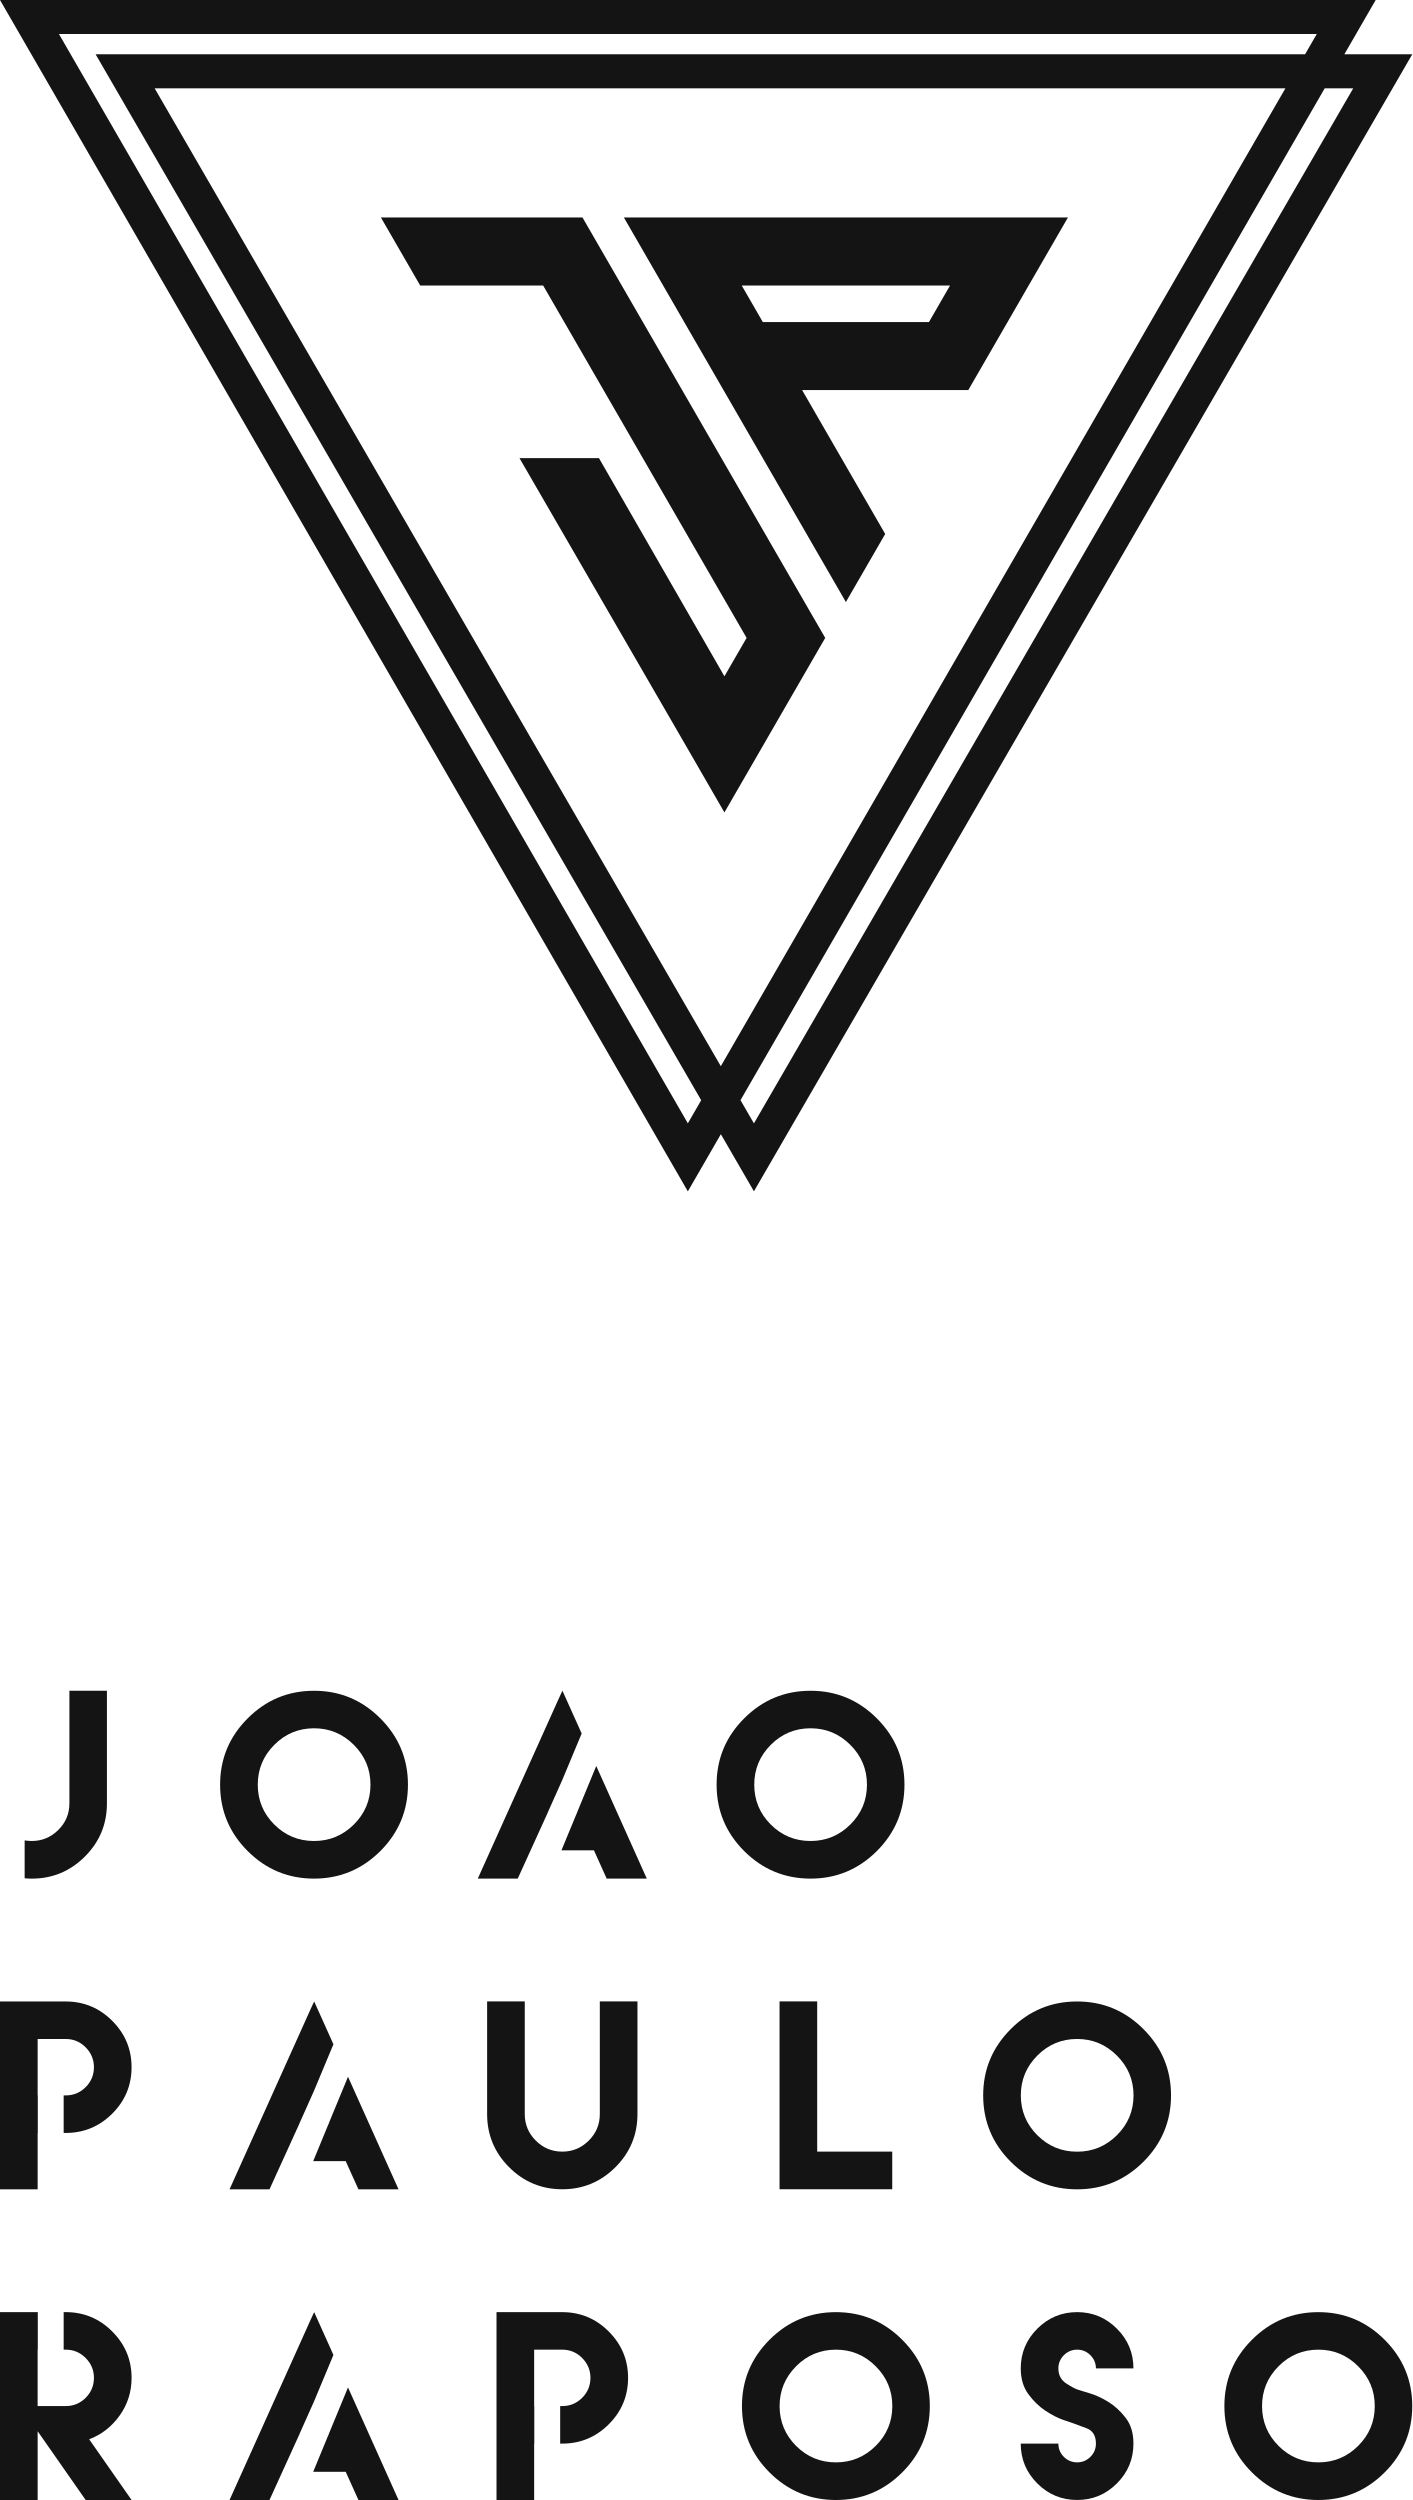
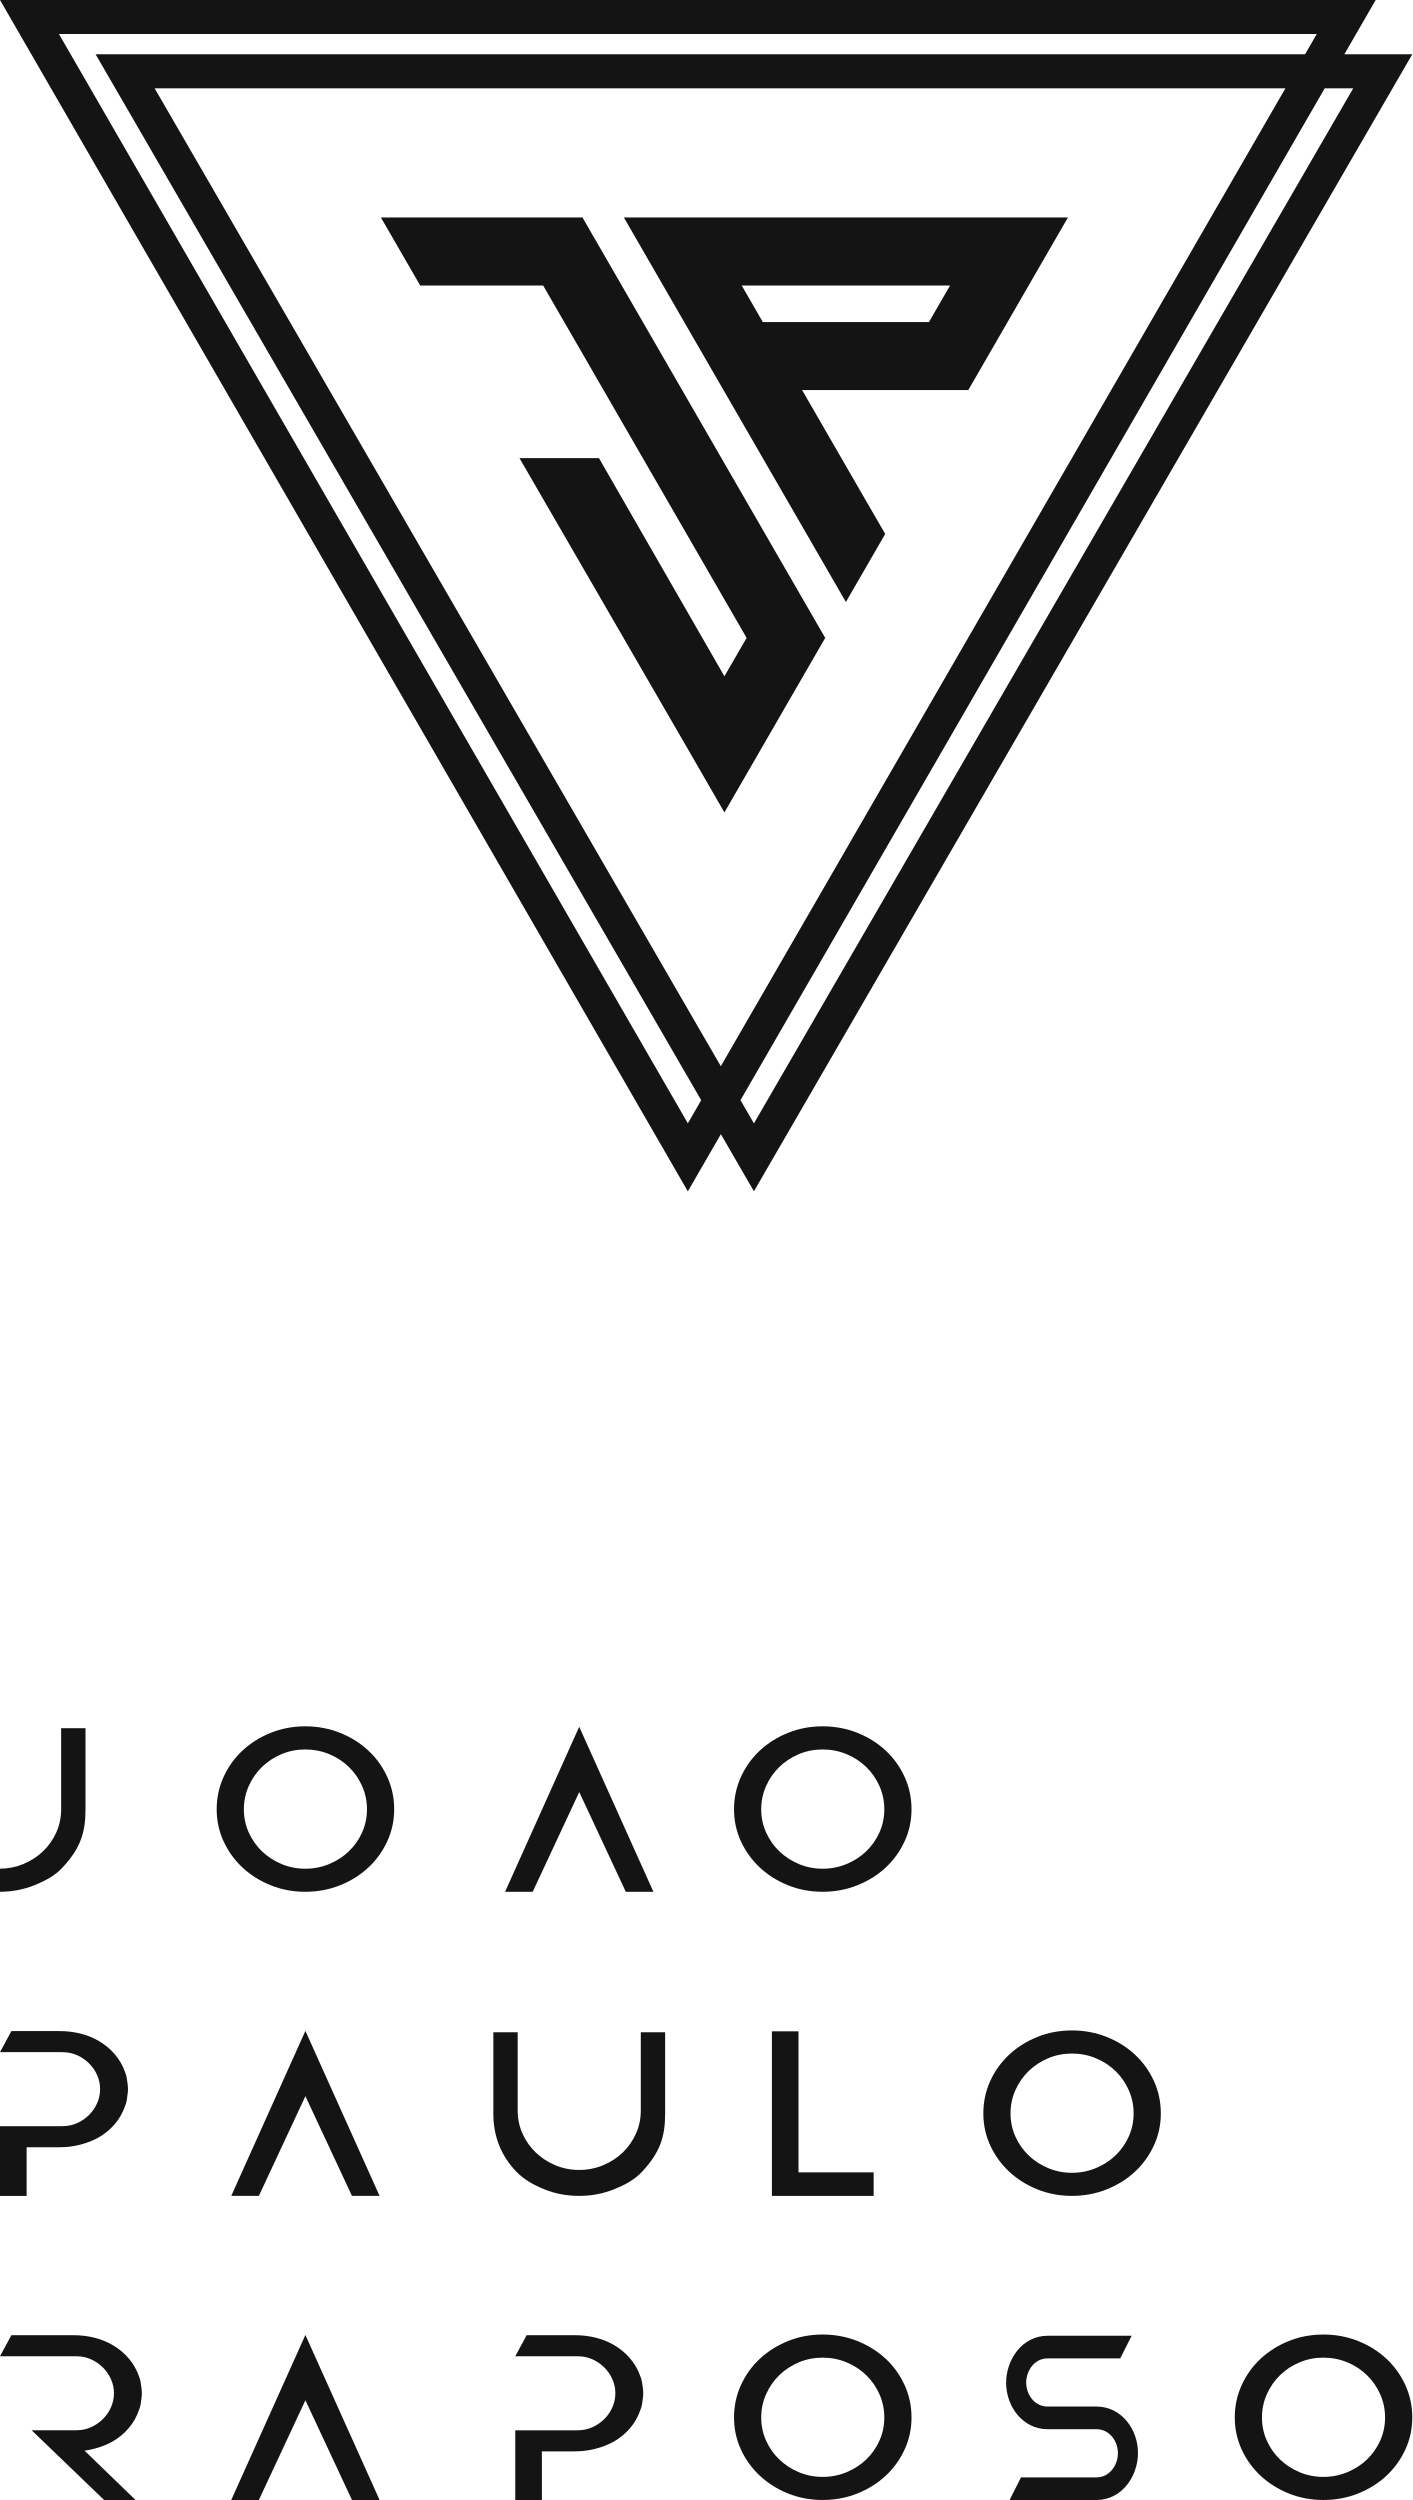
<svg xmlns="http://www.w3.org/2000/svg" id="Camada_2" viewBox="0 0 875.59 1549.98">
  <defs>
    <style>
-       .cls-1 {
+       .cls-1, .cls-2 {
        fill: #141414;
+       }
+ 
+       .cls-2 {
+         fill-rule: evenodd;
      }
    </style>
  </defs>
-   <g id="Camada_1-2" data-name="Camada_1">
-     <g>
-       <path class="cls-1" d="M875.59,33.66h-42.1L852.92,0H0l426.46,738.65,20.47-35.46,20.5,35.41L875.59,33.66ZM426.46,696.45L36.55,21.1h779.83l-7.25,12.56H59.28l375.45,648.47-8.27,14.33ZM796.94,54.76l-350.04,606.28L95.88,54.76h701.06ZM821.31,54.76h17.68l-371.56,641.73-8.33-14.38L821.31,54.76Z" />
-       <path class="cls-1" d="M424.19,199.65l24.38,42.2,51.51,89.21,24.36,42.2,24.38-42.2-24.38-42.2-27.13-47.01h103.02l24.36-42.2,13.05-22.62,24.38-42.2h-275.33l24.36,42.2,13.05,22.62ZM589,177.04l-13.05,22.62h-103.02l-13.05-22.62h129.12Z" />
-       <polygon class="cls-1" points="371.36 284.05 322.08 284.05 424.78 461.5 449.13 503.71 473.51 461.5 487.24 437.71 511.63 395.49 487.24 353.28 422.93 241.85 398.56 199.65 385.5 177.04 361.14 134.84 236.16 134.84 260.53 177.04 336.76 177.04 349.82 199.65 374.19 241.85 462.89 395.49 449.13 419.3 371.36 284.05" />
+   <g id="Camada_2-2" data-name="Camada_2">
+     <g id="Camada_1-2">
+       <g>
+         <path class="cls-1" d="M875.59,33.66h-42.1L852.92,0H0l426.46,738.65,20.47-35.46,20.5,35.41L875.59,33.66ZM426.46,696.45L36.55,21.1h779.83l-7.25,12.56H59.28l375.45,648.47-8.27,14.33h0ZM796.94,54.76l-350.04,606.28L95.88,54.76h701.06ZM821.31,54.76h17.68l-371.56,641.73-8.33-14.38L821.31,54.76Z" />
+         <path class="cls-1" d="M424.19,199.65l24.38,42.2,51.51,89.21,24.36,42.2,24.38-42.2-24.38-42.2-27.13-47.01h103.02l24.36-42.2,13.05-22.62,24.38-42.2h-275.33l24.36,42.2,13.05,22.62h-.01ZM589,177.04l-13.05,22.62h-103.02l-13.05-22.62h129.12Z" />
+         <polygon class="cls-1" points="371.36 284.05 322.08 284.05 424.78 461.5 449.13 503.71 473.51 461.5 487.24 437.71 511.63 395.49 487.24 353.28 422.93 241.85 398.56 199.65 385.5 177.04 361.14 134.84 236.16 134.84 260.53 177.04 336.76 177.04 349.82 199.65 374.19 241.85 462.89 395.49 449.13 419.3 371.36 284.05" />
+       </g>
    </g>
    <g>
      <g>
-         <path class="cls-1" d="M506.65,1240.85v93.13h46.53v23.34h-69.87v-116.47h23.34Z" />
-         <path class="cls-1" d="M708.91,1258.02c11.42,11.41,17.12,25.12,17.12,41.11s-5.71,29.76-17.12,41.15c-11.42,11.39-25.12,17.09-41.11,17.09s-29.76-5.7-41.15-17.09c-11.39-11.39-17.09-25.11-17.09-41.15s5.7-29.7,17.09-41.11c11.39-11.42,25.11-17.12,41.15-17.12s29.7,5.71,41.11,17.12ZM643.12,1274.45c-6.82,6.86-10.22,15.09-10.22,24.68s3.41,17.86,10.22,24.68c6.82,6.82,15.04,10.22,24.68,10.22s17.81-3.41,24.68-10.22c6.86-6.82,10.3-15.04,10.3-24.68s-3.43-17.81-10.3-24.68c-6.87-6.87-15.09-10.3-24.68-10.3s-17.86,3.43-24.68,10.3Z" />
-         <path class="cls-1" d="M395.22,1240.85v69.87c0,12.86-4.57,23.85-13.69,32.95-9.13,9.1-20.1,13.66-32.91,13.66s-23.85-4.55-32.95-13.66c-9.11-9.1-13.66-20.09-13.66-32.95v-69.87h23.34v69.87c0,6.41,2.28,11.89,6.83,16.44,4.55,4.55,10.03,6.83,16.44,6.83s11.83-2.28,16.4-6.83c4.57-4.55,6.86-10.03,6.86-16.44v-69.87h23.34Z" />
-         <path class="cls-1" d="M69.58,1252.89c-8-8-17.61-11.99-28.83-11.99H0v116.47h23.34v-34.97h.09v-23.27h-.09v-34.97h17.41c4.82,0,8.94,1.72,12.36,5.17,3.42,3.45,5.13,7.55,5.13,12.32s-1.71,8.94-5.13,12.36c-3.42,3.42-7.54,5.13-12.36,5.13h-1.28v23.27h1.28c11.22,0,20.83-3.99,28.83-11.96,7.99-7.97,11.99-17.57,11.99-28.79s-4-20.76-11.99-28.76Z" />
-         <g>
-           <polygon class="cls-1" points="194.7 1296.24 206.72 1267.44 197.23 1246.31 194.77 1240.89 192.24 1246.38 142.32 1357.37 147.23 1357.37 162.26 1357.37 163.27 1357.37 167.08 1357.37 185.64 1316.61 185.6 1316.61 194.7 1296.24" />
-           <polygon class="cls-1" points="215.76 1287.57 203.82 1316.49 203.88 1316.61 203.78 1316.61 203.78 1316.61 203.81 1316.65 203.26 1317.87 194.18 1339.88 214.35 1339.88 214.72 1340.75 222.23 1357.37 226.2 1357.37 227.14 1357.37 242.17 1357.37 247.09 1357.37 215.76 1287.57" />
-         </g>
+         <path class="cls-1" d="M510.03,1447.39c7.63,0,14.8,1.35,21.53,4.03,6.73,2.69,12.57,6.35,17.54,10.98,4.97,4.63,8.88,10.08,11.74,16.33,2.86,6.25,4.29,12.95,4.29,20.09s-1.43,13.67-4.29,19.88c-2.86,6.21-6.77,11.63-11.74,16.26-4.97,4.63-10.81,8.29-17.54,10.98-6.73,2.69-13.9,4.03-21.53,4.03s-14.78-1.34-21.45-4.03c-6.67-2.69-12.49-6.35-17.46-10.98-4.97-4.63-8.88-10.06-11.74-16.26-2.86-6.21-4.29-12.84-4.29-19.88s1.43-13.83,4.29-20.09c2.86-6.26,6.78-11.7,11.74-16.33,4.97-4.63,10.79-8.29,17.46-10.98,6.68-2.69,13.83-4.03,21.45-4.03ZM510.03,1535.66c5.22,0,10.16-.97,14.83-2.91,4.67-1.94,8.73-4.57,12.19-7.89,3.46-3.32,6.2-7.23,8.21-11.7,2.01-4.48,3.01-9.26,3.01-14.33s-1-9.88-3.01-14.4c-2.01-4.53-4.74-8.47-8.21-11.84-3.46-3.37-7.53-6.02-12.19-7.96-4.67-1.94-9.61-2.91-14.83-2.91s-10.14.97-14.75,2.91c-4.62,1.94-8.66,4.59-12.12,7.96-3.46,3.37-6.2,7.32-8.2,11.84-2.01,4.52-3.01,9.32-3.01,14.4s1,9.86,3.01,14.33c2.01,4.48,4.74,8.38,8.2,11.7,3.46,3.32,7.5,5.96,12.12,7.89,4.62,1.94,9.54,2.91,14.75,2.91Z" />
+         <path class="cls-1" d="M820.49,1447.39c7.63,0,14.8,1.35,21.53,4.03,6.73,2.69,12.57,6.35,17.54,10.98,4.97,4.63,8.88,10.08,11.74,16.33,2.86,6.25,4.29,12.95,4.29,20.09s-1.43,13.67-4.29,19.88c-2.86,6.21-6.77,11.63-11.74,16.26-4.97,4.63-10.81,8.29-17.54,10.98-6.73,2.69-13.9,4.03-21.53,4.03s-14.78-1.34-21.45-4.03c-6.67-2.69-12.49-6.35-17.46-10.98-4.97-4.63-8.88-10.06-11.74-16.26-2.86-6.21-4.29-12.84-4.29-19.88s1.43-13.83,4.29-20.09c2.86-6.26,6.78-11.7,11.74-16.33,4.97-4.63,10.79-8.29,17.46-10.98,6.68-2.69,13.83-4.03,21.45-4.03ZM820.49,1535.66c5.22,0,10.16-.97,14.83-2.91,4.67-1.94,8.73-4.57,12.19-7.89,3.46-3.32,6.2-7.23,8.21-11.7,2.01-4.48,3.01-9.26,3.01-14.33s-1-9.88-3.01-14.4c-2.01-4.53-4.74-8.47-8.21-11.84-3.46-3.37-7.53-6.02-12.19-7.96-4.67-1.94-9.61-2.91-14.83-2.91s-10.14.97-14.75,2.91c-4.62,1.94-8.66,4.59-12.12,7.96-3.46,3.37-6.2,7.32-8.2,11.84-2.01,4.52-3.01,9.32-3.01,14.4s1,9.86,3.01,14.33c2.01,4.48,4.74,8.38,8.2,11.7,3.46,3.32,7.5,5.96,12.12,7.89,4.62,1.94,9.54,2.91,14.75,2.91Z" />
+         <path class="cls-1" d="M84.02,1549.98h-19.48l-44.92-43.23h27.59c3.39,0,6.5-.65,9.33-1.95,2.83-1.3,5.3-3.01,7.4-5.15,2.11-2.13,3.76-4.56,4.94-7.3,1.18-2.73,1.77-5.58,1.77-8.55s-.59-5.82-1.77-8.55c-1.18-2.73-2.83-5.17-4.94-7.3-2.11-2.13-4.58-3.85-7.4-5.14-2.83-1.3-5.94-1.95-9.33-1.95H0l7.07-13.07h38.14c9.26,0,17.38,1.99,24.38,5.98,4.01,2.32,7.43,5.14,10.26,8.48,2.83,3.34,4.96,7.09,6.4,11.26.41,1.02.67,1.9.77,2.64,0,.28.05.46.15.56.1.56.18,1.11.23,1.67.05.56.13,1.07.23,1.53.1.83.18,1.39.23,1.95.05.56.08,1.16.08,1.81,0,.93-.02,1.53-.08,2.09-.05.56-.13,1.11-.23,1.67l-.46,3.48c-.1.09-.15.28-.15.56-.1.46-.21.88-.31,1.25-.1.37-.26.79-.46,1.25-1.44,4.26-3.57,8.06-6.4,11.4-2.83,3.34-6.25,6.16-10.26,8.48-3.39,1.85-7.15,3.31-11.26,4.38-1.92.5-3.89.88-5.92,1.14l31.63,30.62Z" />
+         <path class="cls-1" d="M358.07,1506.75c3.39,0,6.5-.65,9.33-1.95,2.83-1.3,5.3-3.01,7.41-5.15,2.11-2.13,3.75-4.56,4.94-7.3,1.18-2.73,1.77-5.58,1.77-8.55s-.59-5.82-1.77-8.55c-1.18-2.73-2.83-5.17-4.94-7.3-2.11-2.13-4.58-3.85-7.41-5.14-2.83-1.3-5.94-1.95-9.33-1.95h-38.61l7.07-13.07h29.54c9.26,0,17.38,1.99,24.37,5.98,4.01,2.32,7.43,5.14,10.26,8.48,2.83,3.34,4.96,7.09,6.4,11.26.41,1.02.67,1.9.77,2.64,0,.28.05.46.16.56.1.56.18,1.11.23,1.67.05.56.13,1.07.23,1.53.1.83.18,1.39.23,1.95.05.56.08,1.16.08,1.81,0,.93-.02,1.53-.08,2.09-.05.56-.13,1.11-.23,1.67l-.46,3.48c-.1.09-.16.28-.16.56-.1.46-.21.88-.31,1.25-.1.37-.26.79-.46,1.25-1.44,4.26-3.57,8.06-6.4,11.4-2.83,3.34-6.25,6.16-10.26,8.48-3.39,1.85-7.15,3.31-11.26,4.38-4.11,1.07-8.48,1.6-13.11,1.6h-20.1v30.17h-16.51v-43.23h38.61Z" />
+         <path class="cls-1" d="M649.49,1506.08c-15.49,0-25.7-14.17-25.7-28.74s10.09-29.19,25.7-29.19h52.12l-7.07,14.03h-45.06c-8.05,0-13.25,7.55-13.25,15.05s5.31,14.82,13.25,14.82h30.36c15.49,0,25.7,14.17,25.7,28.74s-10.09,29.19-25.7,29.19h-53.89l7.07-14.03h46.83c8.05,0,13.25-7.55,13.25-15.05s-5.31-14.82-13.25-14.82h-30.36Z" />
+         <polygon class="cls-1" points="189.34 1447.66 235.34 1549.98 218.22 1549.98 189.35 1488.14 160.49 1549.98 143.37 1549.98 189.34 1447.66" />
      </g>
      <g>
-         <path class="cls-1" d="M559.36,1450.63c11.42,11.41,17.12,25.12,17.12,41.11s-5.71,29.76-17.12,41.15c-11.42,11.39-25.12,17.09-41.11,17.09s-29.76-5.7-41.15-17.09c-11.39-11.39-17.09-25.11-17.09-41.15s5.7-29.7,17.09-41.11c11.39-11.42,25.11-17.12,41.15-17.12s29.7,5.71,41.11,17.12ZM493.57,1467.07c-6.82,6.86-10.22,15.09-10.22,24.68s3.41,17.86,10.22,24.68c6.82,6.82,15.04,10.22,24.68,10.22s17.81-3.41,24.68-10.22c6.86-6.82,10.3-15.04,10.3-24.68s-3.43-17.81-10.3-24.68c-6.87-6.87-15.09-10.3-24.68-10.3s-17.86,3.43-24.68,10.3Z" />
-         <path class="cls-1" d="M858.46,1450.63c11.42,11.41,17.12,25.12,17.12,41.11s-5.71,29.76-17.12,41.15c-11.42,11.39-25.12,17.09-41.11,17.09s-29.76-5.7-41.15-17.09c-11.39-11.39-17.09-25.11-17.09-41.15s5.7-29.7,17.09-41.11c11.39-11.42,25.11-17.12,41.15-17.12s29.7,5.71,41.11,17.12ZM792.68,1467.07c-6.82,6.86-10.22,15.09-10.22,24.68s3.41,17.86,10.22,24.68c6.82,6.82,15.04,10.22,24.68,10.22s17.81-3.41,24.68-10.22c6.86-6.82,10.3-15.04,10.3-24.68s-3.43-17.81-10.3-24.68c-6.87-6.87-15.09-10.3-24.68-10.3s-17.86,3.43-24.68,10.3Z" />
-         <path class="cls-1" d="M659.27,1500.34c-3.49-1.2-7.2-3.11-11.13-5.71-3.93-2.6-7.45-6.03-10.58-10.3-3.13-4.26-4.7-9.57-4.7-15.93,0-9.58,3.42-17.8,10.26-24.64,6.84-6.84,15.08-10.26,24.71-10.26s17.8,3.42,24.64,10.26c6.84,6.84,10.26,15.05,10.26,24.64h-23.27c0-3.18-1.14-5.91-3.43-8.2-2.29-2.29-5.02-3.43-8.2-3.43s-5.97,1.14-8.24,3.43c-2.26,2.29-3.4,5.02-3.4,8.2,0,4.14,1.67,7.29,5.02,9.43,3.35,2.14,5.89,3.46,7.62,3.94.82.29,3.05.97,6.68,2.02,3.64,1.06,7.47,2.82,11.49,5.27,4.02,2.46,7.65,5.77,10.88,9.94,3.23,4.17,4.84,9.5,4.84,16,0,9.63-3.42,17.87-10.26,24.71-6.84,6.84-15.05,10.26-24.64,10.26s-17.87-3.42-24.71-10.26c-6.84-6.84-10.26-15.08-10.26-24.71h23.34c0,3.23,1.13,5.97,3.4,8.24,2.26,2.26,5.01,3.4,8.24,3.4s5.91-1.13,8.2-3.4c2.29-2.26,3.43-5.01,3.43-8.24,0-4.91-1.96-8.09-5.89-9.54-3.93-1.45-6.59-2.43-7.99-2.96-.72-.24-2.83-.96-6.32-2.17Z" />
-         <path class="cls-1" d="M377.41,1445.5c-8-8-17.61-11.99-28.83-11.99h-40.75v116.47h23.34v-34.97h.09v-23.27h-.09v-34.97h17.41c4.82,0,8.94,1.72,12.36,5.17,3.42,3.45,5.13,7.55,5.13,12.32s-1.71,8.94-5.13,12.36c-3.42,3.42-7.54,5.13-12.36,5.13h-1.28v23.27h1.28c11.22,0,20.83-3.99,28.83-11.96,7.99-7.97,11.99-17.57,11.99-28.79s-4-20.76-11.99-28.76Z" />
-         <path class="cls-1" d="M74.17,1497.63c4.94-6.91,7.41-14.7,7.41-23.38,0-11.17-4-20.76-12-28.76-7.99-8-17.61-11.99-28.83-11.99h-1.28v23.27h1.28c4.82,0,8.93,1.72,12.36,5.17,3.42,3.45,5.13,7.55,5.13,12.32s-1.71,8.94-5.13,12.36c-3.42,3.42-7.54,5.13-12.36,5.13h-17.42v-34.97h.1v-23.27H0v116.47h23.34v-42.63l29.77,42.63h28.47l-26.3-37.65c7.66-2.89,13.96-7.79,18.89-14.7Z" />
-         <g>
-           <polygon class="cls-1" points="194.7 1488.85 206.72 1460.06 197.23 1438.92 194.77 1433.51 192.24 1439 142.32 1549.98 147.23 1549.98 162.26 1549.98 163.27 1549.98 167.08 1549.98 185.64 1509.23 185.6 1509.23 194.7 1488.85" />
-           <polygon class="cls-1" points="215.76 1480.19 203.82 1509.11 203.88 1509.23 203.78 1509.23 203.78 1509.23 203.81 1509.26 203.26 1510.48 194.18 1532.49 214.35 1532.49 214.72 1533.36 222.23 1549.98 226.2 1549.98 227.14 1549.98 242.17 1549.98 247.09 1549.98 215.76 1480.19" />
-         </g>
+         <polygon class="cls-2" points="495.07 1259.4 495.07 1346.84 541.65 1346.84 541.65 1361.44 478.57 1361.44 478.57 1259.4 495.07 1259.4" />
+         <path class="cls-1" d="M664.6,1258.85c7.63,0,14.8,1.35,21.53,4.03,6.73,2.69,12.57,6.35,17.54,10.98,4.97,4.63,8.88,10.08,11.74,16.33,2.86,6.25,4.29,12.95,4.29,20.09s-1.43,13.67-4.29,19.88c-2.86,6.21-6.77,11.63-11.74,16.26-4.97,4.63-10.81,8.29-17.54,10.98-6.73,2.69-13.9,4.03-21.53,4.03s-14.78-1.34-21.45-4.03c-6.67-2.69-12.49-6.35-17.46-10.98-4.97-4.63-8.88-10.06-11.74-16.26-2.86-6.21-4.29-12.84-4.29-19.88s1.43-13.83,4.29-20.09c2.86-6.26,6.78-11.7,11.74-16.33,4.97-4.63,10.79-8.29,17.46-10.98,6.68-2.69,13.83-4.03,21.45-4.03ZM664.6,1347.12c5.22,0,10.16-.97,14.83-2.91,4.67-1.94,8.73-4.57,12.19-7.89,3.46-3.32,6.2-7.23,8.21-11.7,2.01-4.48,3.01-9.26,3.01-14.33s-1-9.88-3.01-14.4c-2.01-4.53-4.74-8.47-8.21-11.84-3.46-3.37-7.53-6.02-12.19-7.96-4.67-1.94-9.61-2.91-14.83-2.91s-10.14.97-14.75,2.91c-4.62,1.94-8.66,4.59-12.12,7.96-3.46,3.37-6.2,7.32-8.2,11.84-2.01,4.52-3.01,9.32-3.01,14.4s1,9.86,3.01,14.33c2.01,4.48,4.74,8.38,8.2,11.7,3.46,3.32,7.5,5.96,12.12,7.89,4.62,1.94,9.54,2.91,14.75,2.91Z" />
+         <path class="cls-1" d="M38.61,1318.21c3.39,0,6.5-.65,9.33-1.95,2.83-1.3,5.3-3.01,7.41-5.15,2.11-2.13,3.75-4.56,4.94-7.3,1.18-2.73,1.77-5.58,1.77-8.55s-.59-5.82-1.77-8.55c-1.18-2.73-2.83-5.17-4.94-7.3-2.11-2.13-4.58-3.85-7.41-5.14-2.83-1.3-5.94-1.95-9.33-1.95H0l7.07-13.07h29.54c9.26,0,17.38,1.99,24.37,5.98,4.01,2.32,7.43,5.14,10.26,8.48,2.83,3.34,4.96,7.09,6.4,11.26.41,1.02.67,1.9.77,2.64,0,.28.05.46.16.56.1.56.18,1.11.23,1.67.05.56.13,1.07.23,1.53.1.83.18,1.39.23,1.95.05.56.08,1.16.08,1.81,0,.93-.02,1.53-.08,2.09-.05.56-.13,1.11-.23,1.67l-.46,3.48c-.1.09-.16.28-.16.56-.1.46-.21.88-.31,1.25-.1.37-.26.79-.46,1.25-1.44,4.26-3.57,8.06-6.4,11.4-2.83,3.34-6.25,6.16-10.26,8.48-3.39,1.85-7.15,3.31-11.26,4.38-4.11,1.07-8.48,1.6-13.11,1.6h-20.1v30.17H0v-43.23h38.61Z" />
+         <path class="cls-1" d="M305.87,1310.28v-50.28h15.09v48.52c0,5.08,1,9.86,3.01,14.33,2.01,4.48,4.74,8.38,8.21,11.7,3.46,3.32,7.5,5.95,12.12,7.89,4.62,1.94,9.53,2.91,14.75,2.91s10.16-.97,14.83-2.91c4.67-1.94,8.73-4.57,12.19-7.89,3.46-3.32,6.2-7.23,8.21-11.7,2.01-4.48,3.01-9.26,3.01-14.33v-48.52h15.09v50.28c0,14.66-3.17,24.16-14.27,36.14-4.62,4.99-10.81,8.29-17.54,10.98-6.73,2.69-13.9,4.03-21.53,4.03s-14.78-1.34-21.45-4.03c-6.67-2.69-12.76-6.08-17.46-10.98-8.95-9.34-14.27-21.04-14.27-36.14Z" />
+         <polygon class="cls-1" points="189.34 1259.13 235.34 1361.44 218.22 1361.44 189.35 1299.6 160.49 1361.44 143.37 1361.44 189.34 1259.13" />
      </g>
      <g>
-         <path class="cls-1" d="M66.29,1048.26v69.87c0,12.86-4.56,23.85-13.69,32.95-9.13,9.1-20.1,13.66-32.91,13.66-1.49,0-2.96-.07-4.41-.22v-23.48c1.59.24,3.06.36,4.41.36,6.36,0,11.84-2.28,16.44-6.83,4.6-4.55,6.9-10.03,6.9-16.44v-69.87h23.27Z" />
-         <path class="cls-1" d="M235.81,1065.38c11.42,11.41,17.12,25.12,17.12,41.11s-5.71,29.76-17.12,41.15c-11.42,11.39-25.12,17.09-41.11,17.09s-29.76-5.7-41.15-17.09c-11.39-11.39-17.09-25.11-17.09-41.15s5.7-29.7,17.09-41.11c11.39-11.42,25.11-17.12,41.15-17.12s29.7,5.71,41.11,17.12ZM170.03,1081.82c-6.82,6.86-10.22,15.09-10.22,24.68s3.41,17.86,10.22,24.68c6.82,6.82,15.04,10.22,24.68,10.22s17.81-3.41,24.68-10.22c6.86-6.82,10.3-15.04,10.3-24.68s-3.43-17.81-10.3-24.68c-6.87-6.87-15.09-10.3-24.68-10.3s-17.86,3.43-24.68,10.3Z" />
-         <path class="cls-1" d="M543.64,1065.38c11.42,11.41,17.12,25.12,17.12,41.11s-5.71,29.76-17.12,41.15c-11.42,11.39-25.12,17.09-41.11,17.09s-29.76-5.7-41.15-17.09c-11.39-11.39-17.09-25.11-17.09-41.15s5.7-29.7,17.09-41.11c11.39-11.42,25.11-17.12,41.15-17.12s29.7,5.71,41.11,17.12ZM477.85,1081.82c-6.82,6.86-10.22,15.09-10.22,24.68s3.41,17.86,10.22,24.68c6.82,6.82,15.04,10.22,24.68,10.22s17.81-3.41,24.68-10.22c6.86-6.82,10.3-15.04,10.3-24.68s-3.43-17.81-10.3-24.68c-6.87-6.87-15.09-10.3-24.68-10.3s-17.86,3.43-24.68,10.3Z" />
-         <g>
-           <polygon class="cls-1" points="348.61 1103.57 360.63 1074.77 351.14 1053.64 348.69 1048.22 346.16 1053.71 296.23 1164.7 301.14 1164.7 316.17 1164.7 317.18 1164.7 321 1164.7 339.55 1123.94 339.51 1123.94 348.61 1103.57" />
-           <polygon class="cls-1" points="369.67 1094.9 357.74 1123.82 357.79 1123.94 357.69 1123.94 357.69 1123.94 357.73 1123.98 357.17 1125.2 348.09 1147.21 368.27 1147.21 368.63 1148.08 376.14 1164.7 380.12 1164.7 381.06 1164.7 396.09 1164.7 401 1164.7 369.67 1094.9" />
-         </g>
+         <path class="cls-1" d="M510.03,1070.31c7.63,0,14.8,1.35,21.53,4.03,6.73,2.69,12.57,6.35,17.54,10.98,4.97,4.63,8.88,10.08,11.74,16.33,2.86,6.25,4.29,12.95,4.29,20.09s-1.43,13.67-4.29,19.88c-2.86,6.21-6.77,11.63-11.74,16.26-4.97,4.63-10.81,8.29-17.54,10.98-6.73,2.69-13.9,4.03-21.53,4.03s-14.78-1.34-21.45-4.03c-6.67-2.69-12.49-6.35-17.46-10.98-4.97-4.63-8.88-10.06-11.74-16.26-2.86-6.21-4.29-12.84-4.29-19.88s1.43-13.83,4.29-20.09c2.86-6.26,6.78-11.7,11.74-16.33,4.97-4.63,10.79-8.29,17.46-10.98,6.68-2.69,13.83-4.03,21.45-4.03ZM510.03,1158.59c5.22,0,10.16-.97,14.83-2.91,4.67-1.94,8.73-4.57,12.19-7.89,3.46-3.32,6.2-7.23,8.21-11.7,2.01-4.48,3.01-9.26,3.01-14.33s-1-9.88-3.01-14.4c-2.01-4.53-4.74-8.47-8.21-11.84-3.46-3.37-7.53-6.02-12.19-7.96-4.67-1.94-9.61-2.91-14.83-2.91s-10.14.97-14.75,2.91c-4.62,1.94-8.66,4.59-12.12,7.96-3.46,3.37-6.2,7.32-8.2,11.84-2.01,4.52-3.01,9.32-3.01,14.4s1,9.86,3.01,14.33c2.01,4.48,4.74,8.38,8.2,11.7,3.46,3.32,7.5,5.96,12.12,7.89,4.62,1.94,9.54,2.91,14.75,2.91Z" />
+         <path class="cls-1" d="M189.28,1070.31c7.63,0,14.8,1.35,21.53,4.03,6.73,2.69,12.57,6.35,17.54,10.98,4.97,4.63,8.88,10.08,11.74,16.33,2.86,6.25,4.29,12.95,4.29,20.09s-1.43,13.67-4.29,19.88c-2.86,6.21-6.77,11.63-11.74,16.26-4.97,4.63-10.81,8.29-17.54,10.98-6.73,2.69-13.9,4.03-21.53,4.03s-14.78-1.34-21.45-4.03c-6.67-2.69-12.49-6.35-17.46-10.98-4.97-4.63-8.88-10.06-11.74-16.26-2.86-6.21-4.29-12.84-4.29-19.88s1.43-13.83,4.29-20.09c2.86-6.26,6.78-11.7,11.74-16.33,4.97-4.63,10.79-8.29,17.46-10.98,6.68-2.69,13.83-4.03,21.45-4.03ZM189.28,1158.59c5.22,0,10.16-.97,14.83-2.91,4.67-1.94,8.73-4.57,12.19-7.89,3.46-3.32,6.2-7.23,8.21-11.7,2.01-4.48,3.01-9.26,3.01-14.33s-1-9.88-3.01-14.4c-2.01-4.53-4.74-8.47-8.21-11.84-3.46-3.37-7.53-6.02-12.19-7.96-4.67-1.94-9.61-2.91-14.83-2.91s-10.14.97-14.75,2.91c-4.62,1.94-8.66,4.59-12.12,7.96-3.46,3.37-6.2,7.32-8.2,11.84-2.01,4.52-3.01,9.32-3.01,14.4s1,9.86,3.01,14.33c2.01,4.48,4.74,8.38,8.2,11.7,3.46,3.32,7.5,5.96,12.12,7.89,4.62,1.94,9.54,2.91,14.75,2.91Z" />
+         <polygon class="cls-1" points="359.11 1070.59 405.11 1172.9 387.99 1172.9 359.13 1111.06 330.27 1172.9 313.14 1172.9 359.11 1070.59" />
+         <path class="cls-1" d="M21.2,1168.87c-6.63,2.65-13.69,3.99-21.2,4.03v-14.32c5.1-.04,9.93-1.01,14.5-2.91,4.67-1.94,8.73-4.57,12.19-7.89,3.46-3.32,6.2-7.23,8.21-11.7,2.01-4.48,3.01-9.26,3.01-14.33v-50.28h15.1v50.28c0,14.66-3.17,24.16-14.27,36.14-4.61,4.99-10.81,8.29-17.54,10.98Z" />
      </g>
    </g>
  </g>
</svg>
